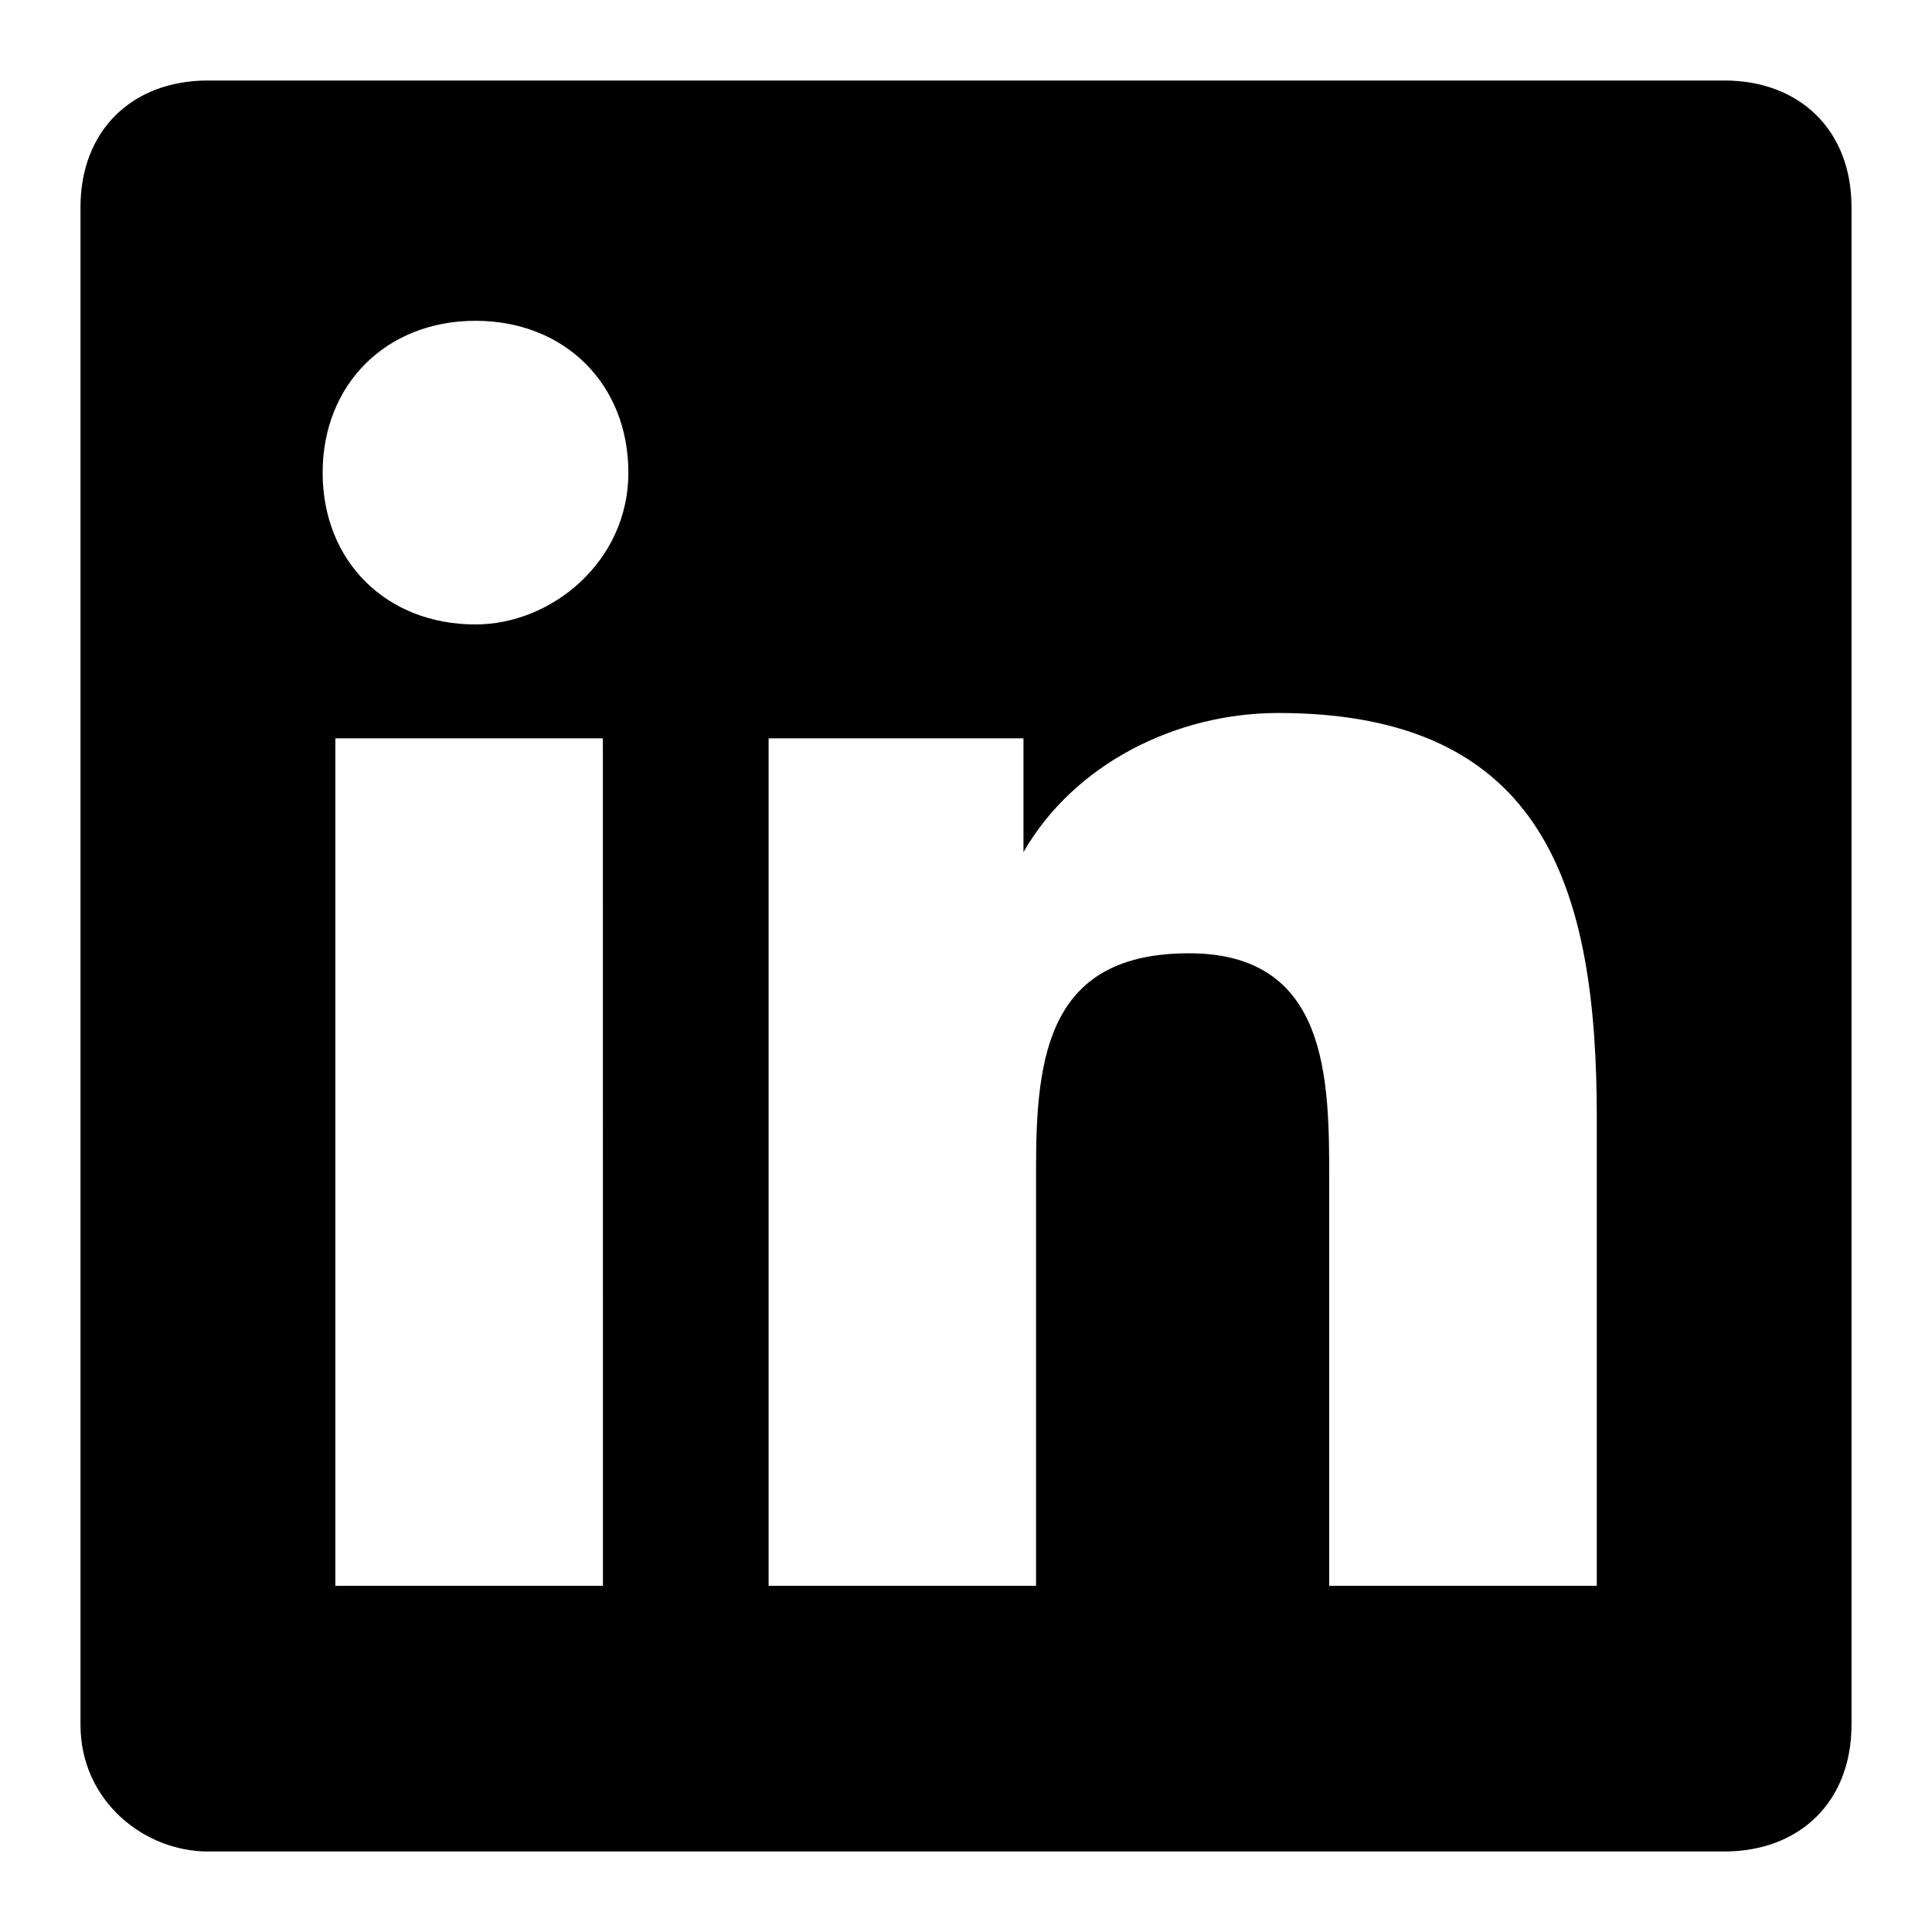
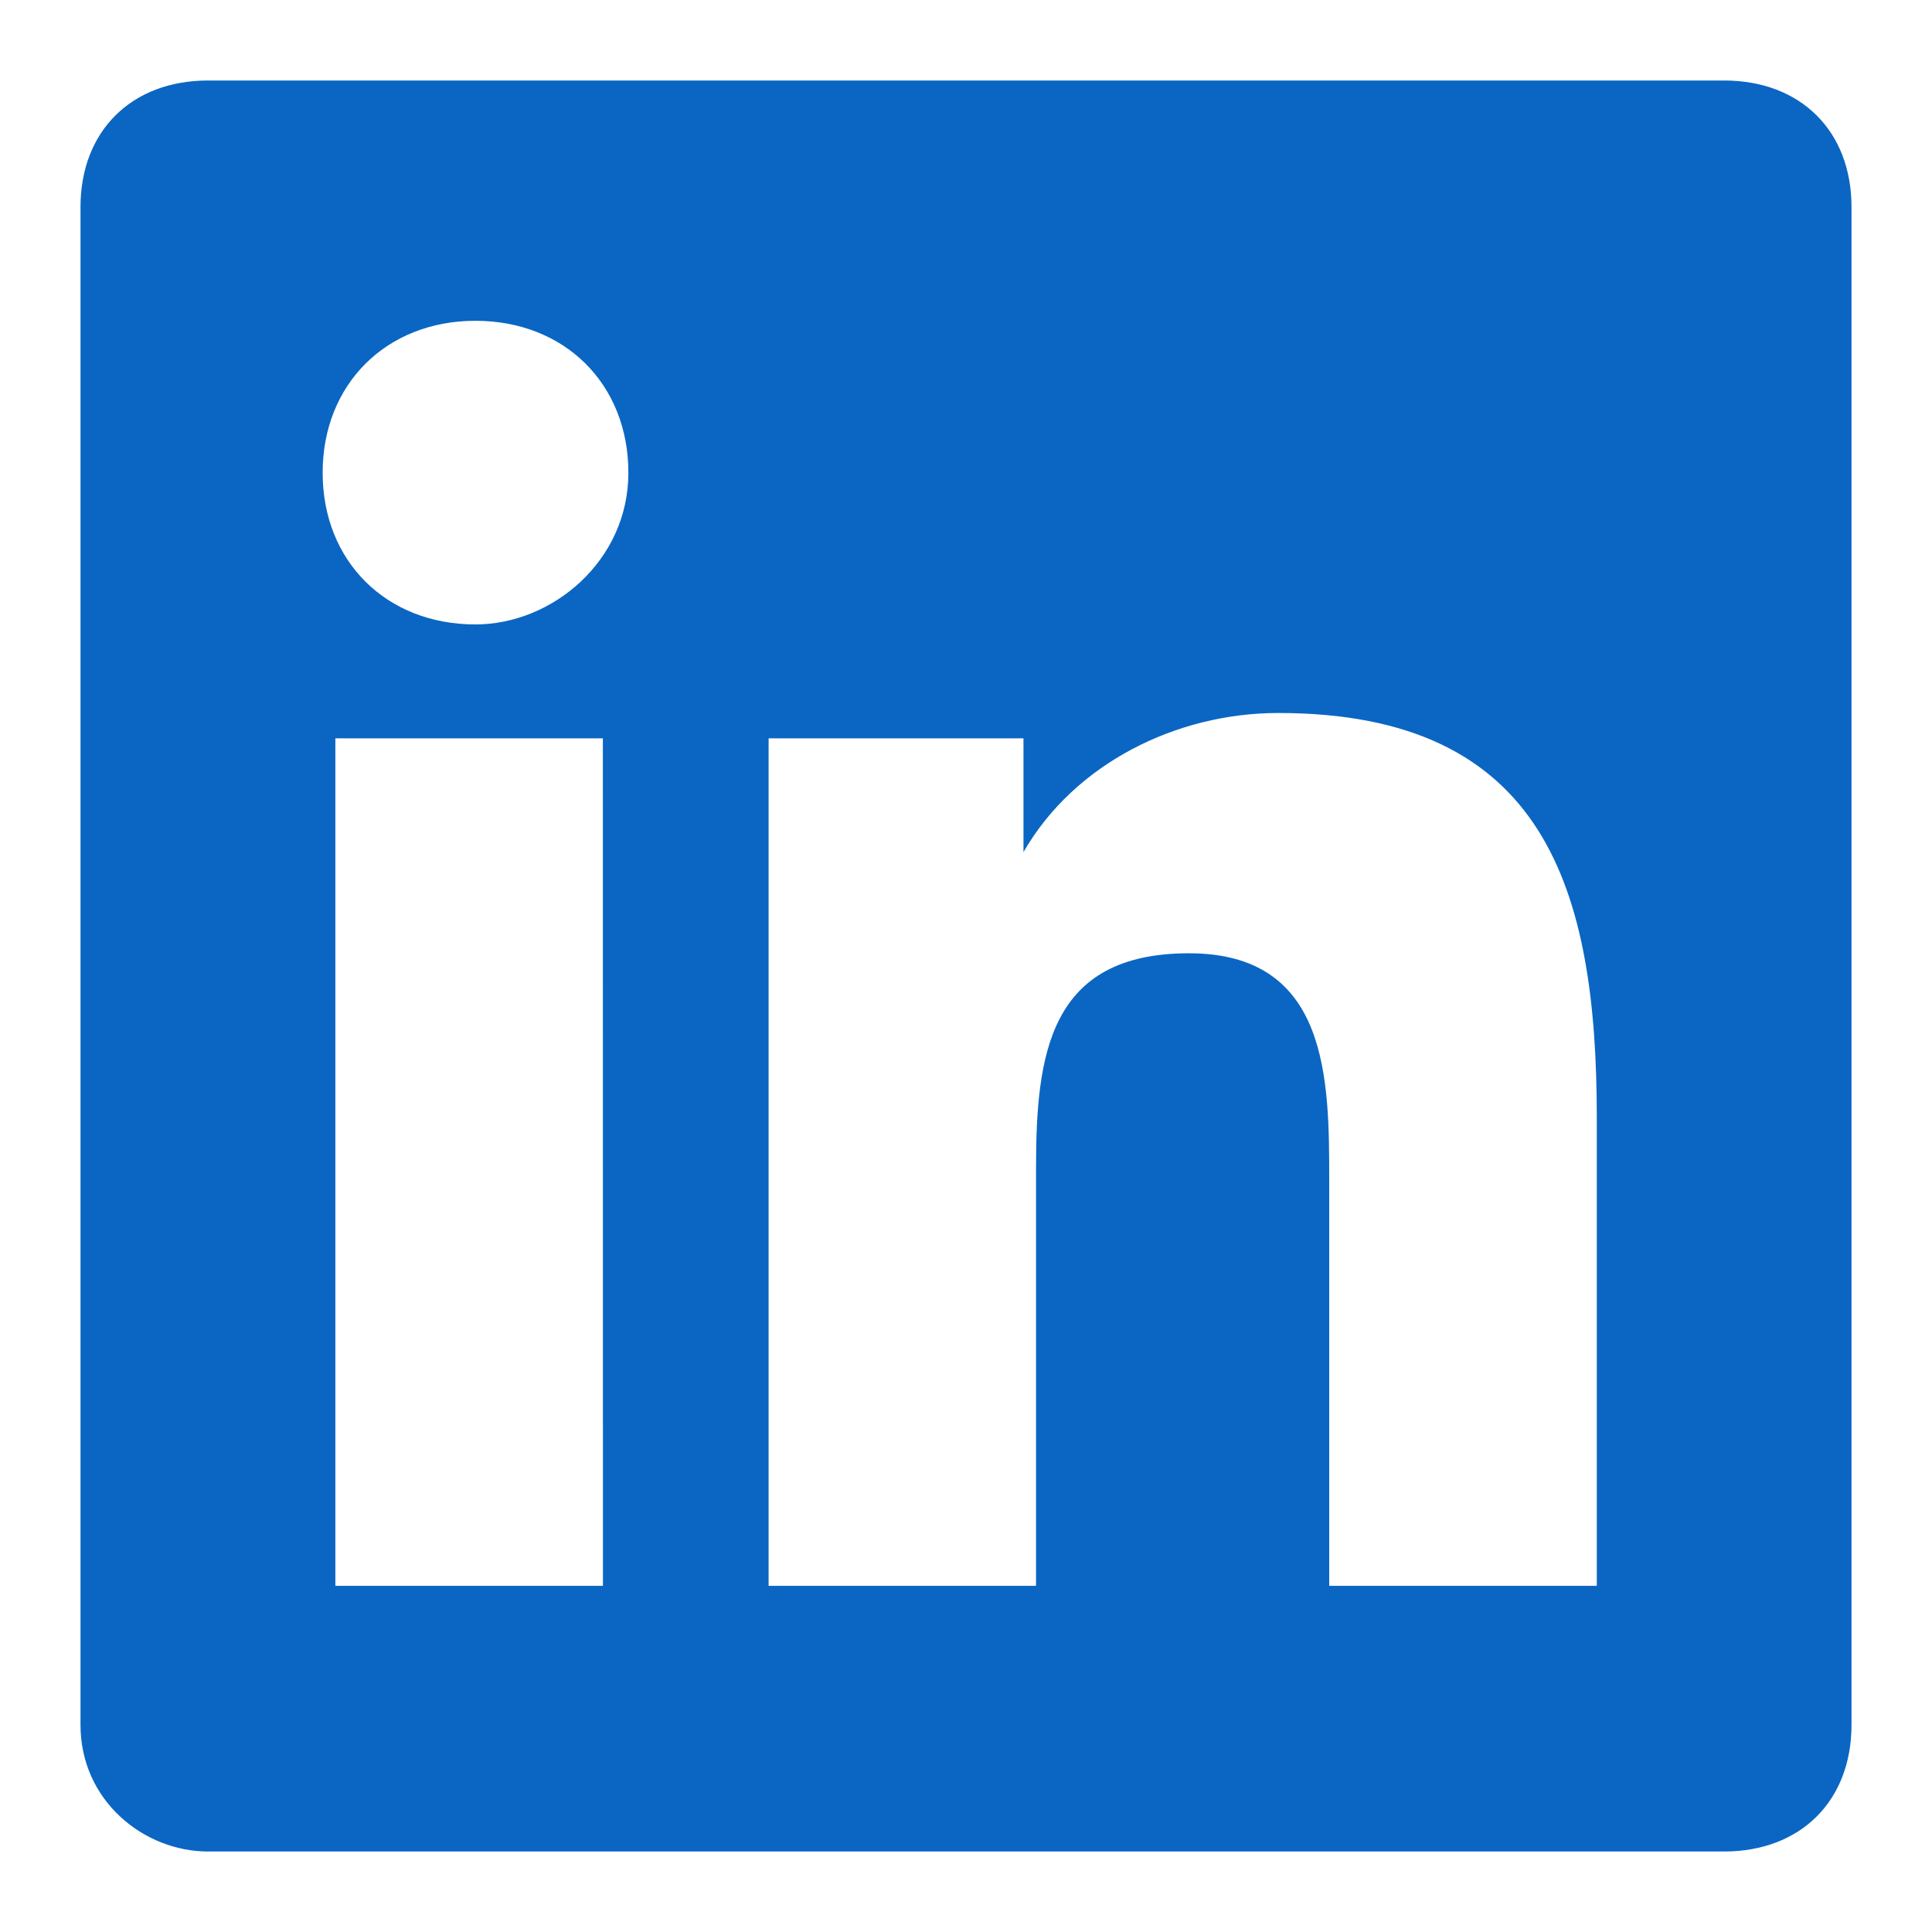
<svg aria-hidden="true" class="size-4" viewBox="0 0 24 24">
-   <path fill="currentColor" d="M21.418 1H2.584C1.634 1 1 1.628 1 2.572v18.855C1 22.373 1.792 23 2.583 23h18.834c.95 0 1.583-.628 1.583-1.572V2.573C23.001 1.627 22.367 1 21.418 1M7.49 19.7H4.166V9.172h3.323zM5.906 7.757c-1.108 0-1.898-.785-1.898-1.885S4.8 3.985 5.906 3.985c1.11 0 1.9.787 1.9 1.887s-.95 1.885-1.9 1.885M19.836 19.7h-3.324v-5.028c0-1.257 0-2.83-1.742-2.83-1.74 0-1.9 1.258-1.9 2.673V19.7H9.548V9.172h3.166v1.413c.633-1.1 1.9-1.728 3.165-1.728 3.325 0 3.957 2.2 3.957 5.028z" />
+   <path fill="#0A66C2" d="M21.418 1H2.584C1.634 1 1 1.628 1 2.572v18.855C1 22.373 1.792 23 2.583 23h18.834c.95 0 1.583-.628 1.583-1.572V2.573C23.001 1.627 22.367 1 21.418 1M7.49 19.7H4.166V9.172h3.323zM5.906 7.757c-1.108 0-1.898-.785-1.898-1.885S4.8 3.985 5.906 3.985c1.11 0 1.9.787 1.9 1.887s-.95 1.885-1.9 1.885M19.836 19.7h-3.324v-5.028c0-1.257 0-2.83-1.742-2.83-1.74 0-1.9 1.258-1.9 2.673V19.7H9.548V9.172h3.166v1.413c.633-1.1 1.9-1.728 3.165-1.728 3.325 0 3.957 2.2 3.957 5.028z" />
</svg>
